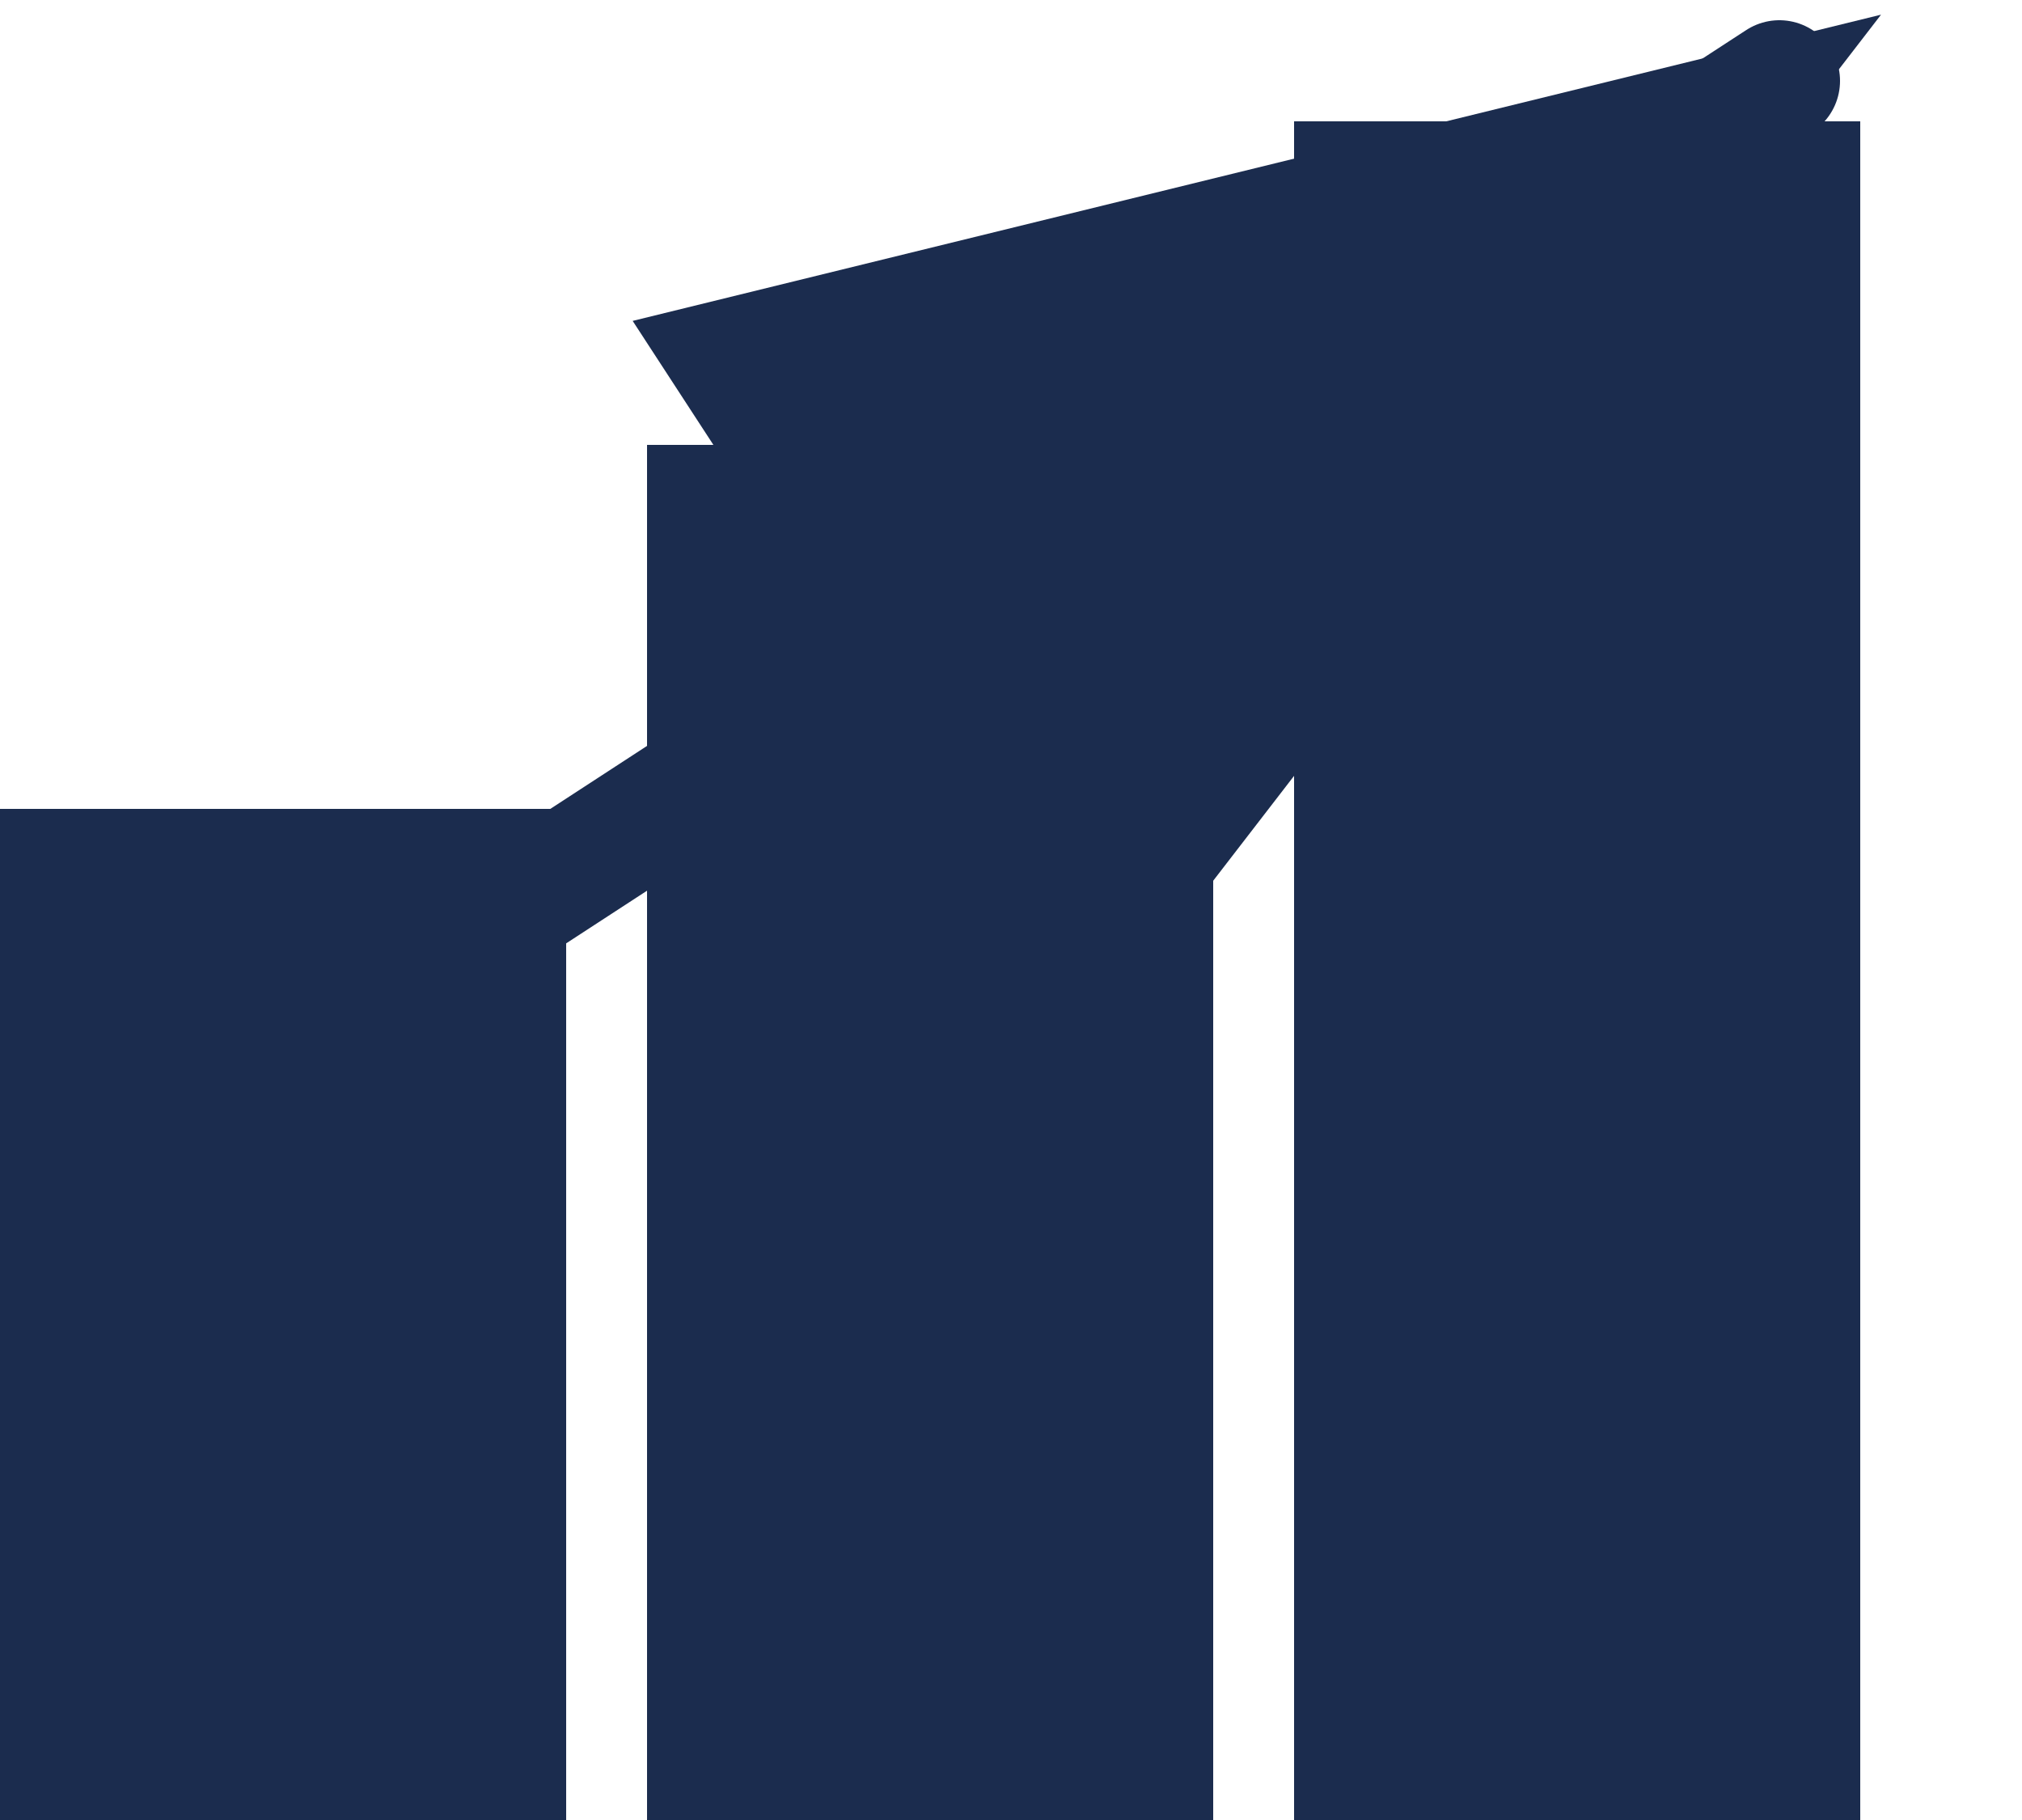
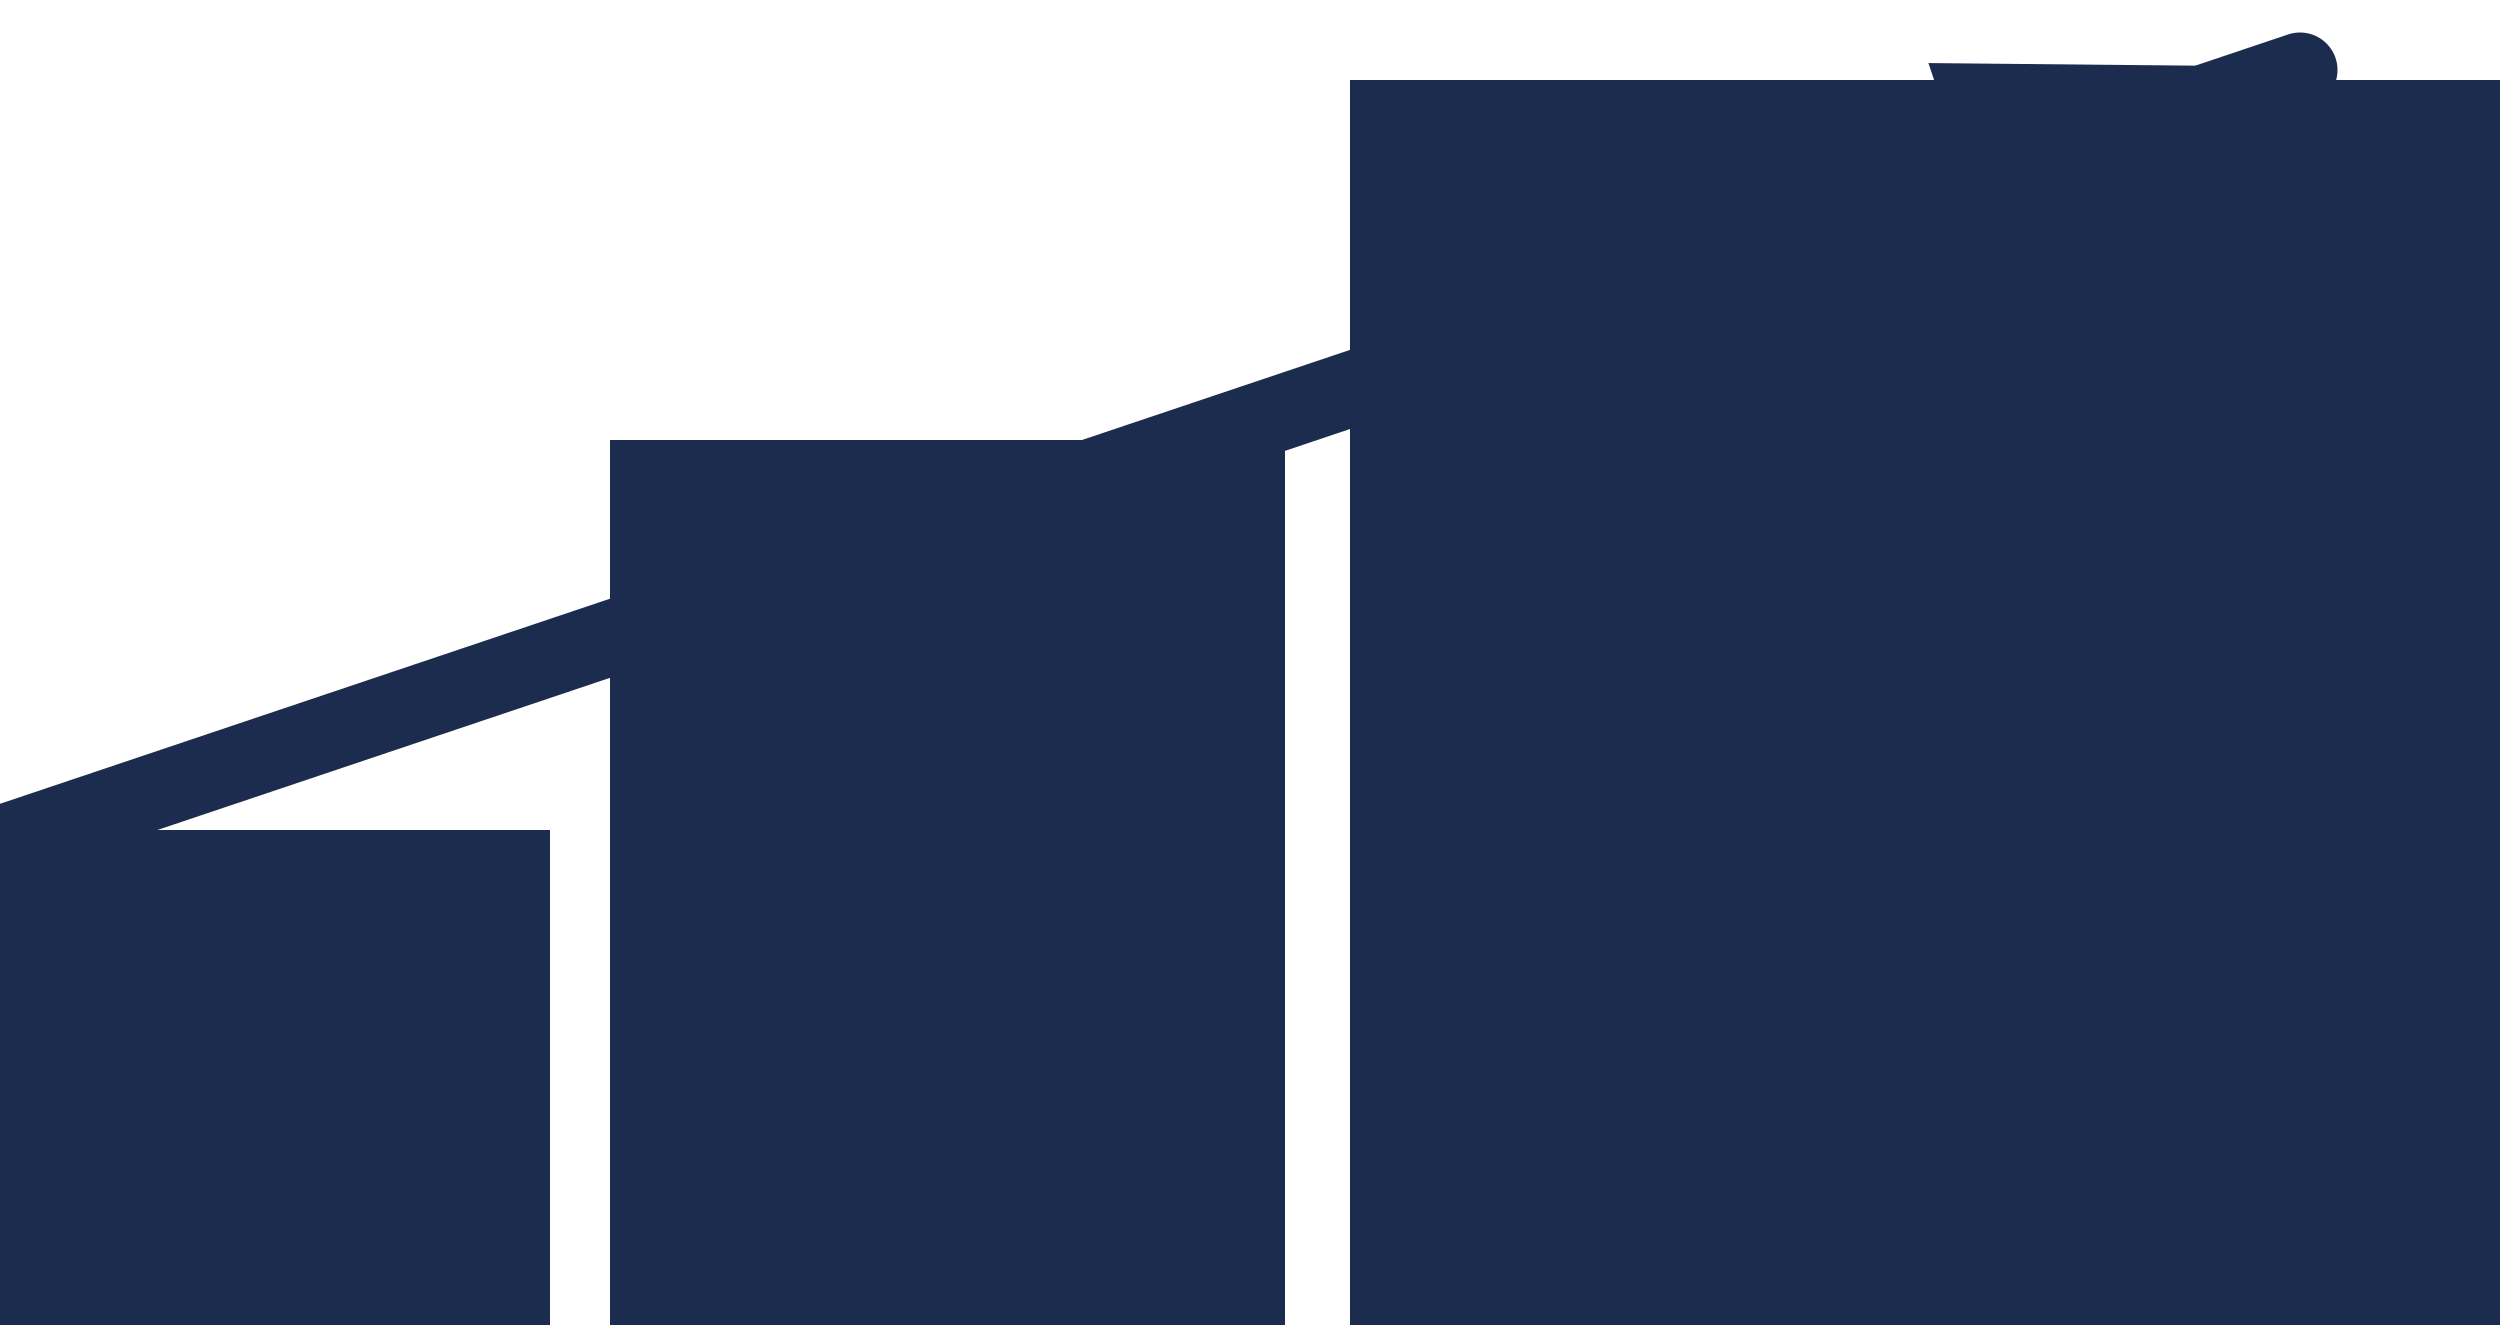
- <svg xmlns="http://www.w3.org/2000/svg" viewBox="0 0 100 90">
+ <svg xmlns="http://www.w3.org/2000/svg" viewBox="0 0 500 265" overflow="visible">
  <defs>
-     <marker id="arr" markerWidth="10" markerHeight="7" refX="9" refY="3.5" orient="auto">
-       <polygon points="0 0, 10 3.5, 0 7" fill="#1B2C4E" />
+     <marker id="arr" markerWidth="72" markerHeight="50" refX="70" refY="25" orient="auto" markerUnits="userSpaceOnUse">
+       <polygon points="0 0, 72 25, 0 50" fill="#1B2C4E" />
    </marker>
  </defs>
-   <rect x="0" y="40" width="28" height="50" fill="#1B2C4E" />
-   <rect x="32" y="22" width="28" height="68" fill="#1B2C4E" />
-   <rect x="64" y="6" width="28" height="84" fill="#1B2C4E" />
-   <line x1="2" y1="60" x2="88" y2="4" stroke="#1B2C4E" stroke-width="6" stroke-linecap="round" marker-end="url(#arr)" />
+   <rect x="0" y="166" width="110" height="99" fill="#1B2C4E" />
+   <rect x="122" y="88" width="135" height="177" fill="#1B2C4E" />
+   <rect x="270" y="16" width="230" height="249" fill="#1B2C4E" />
+   <line x1="2" y1="168" x2="460" y2="14" stroke="#1B2C4E" stroke-width="15" stroke-linecap="round" marker-end="url(#arr)" />
</svg>
